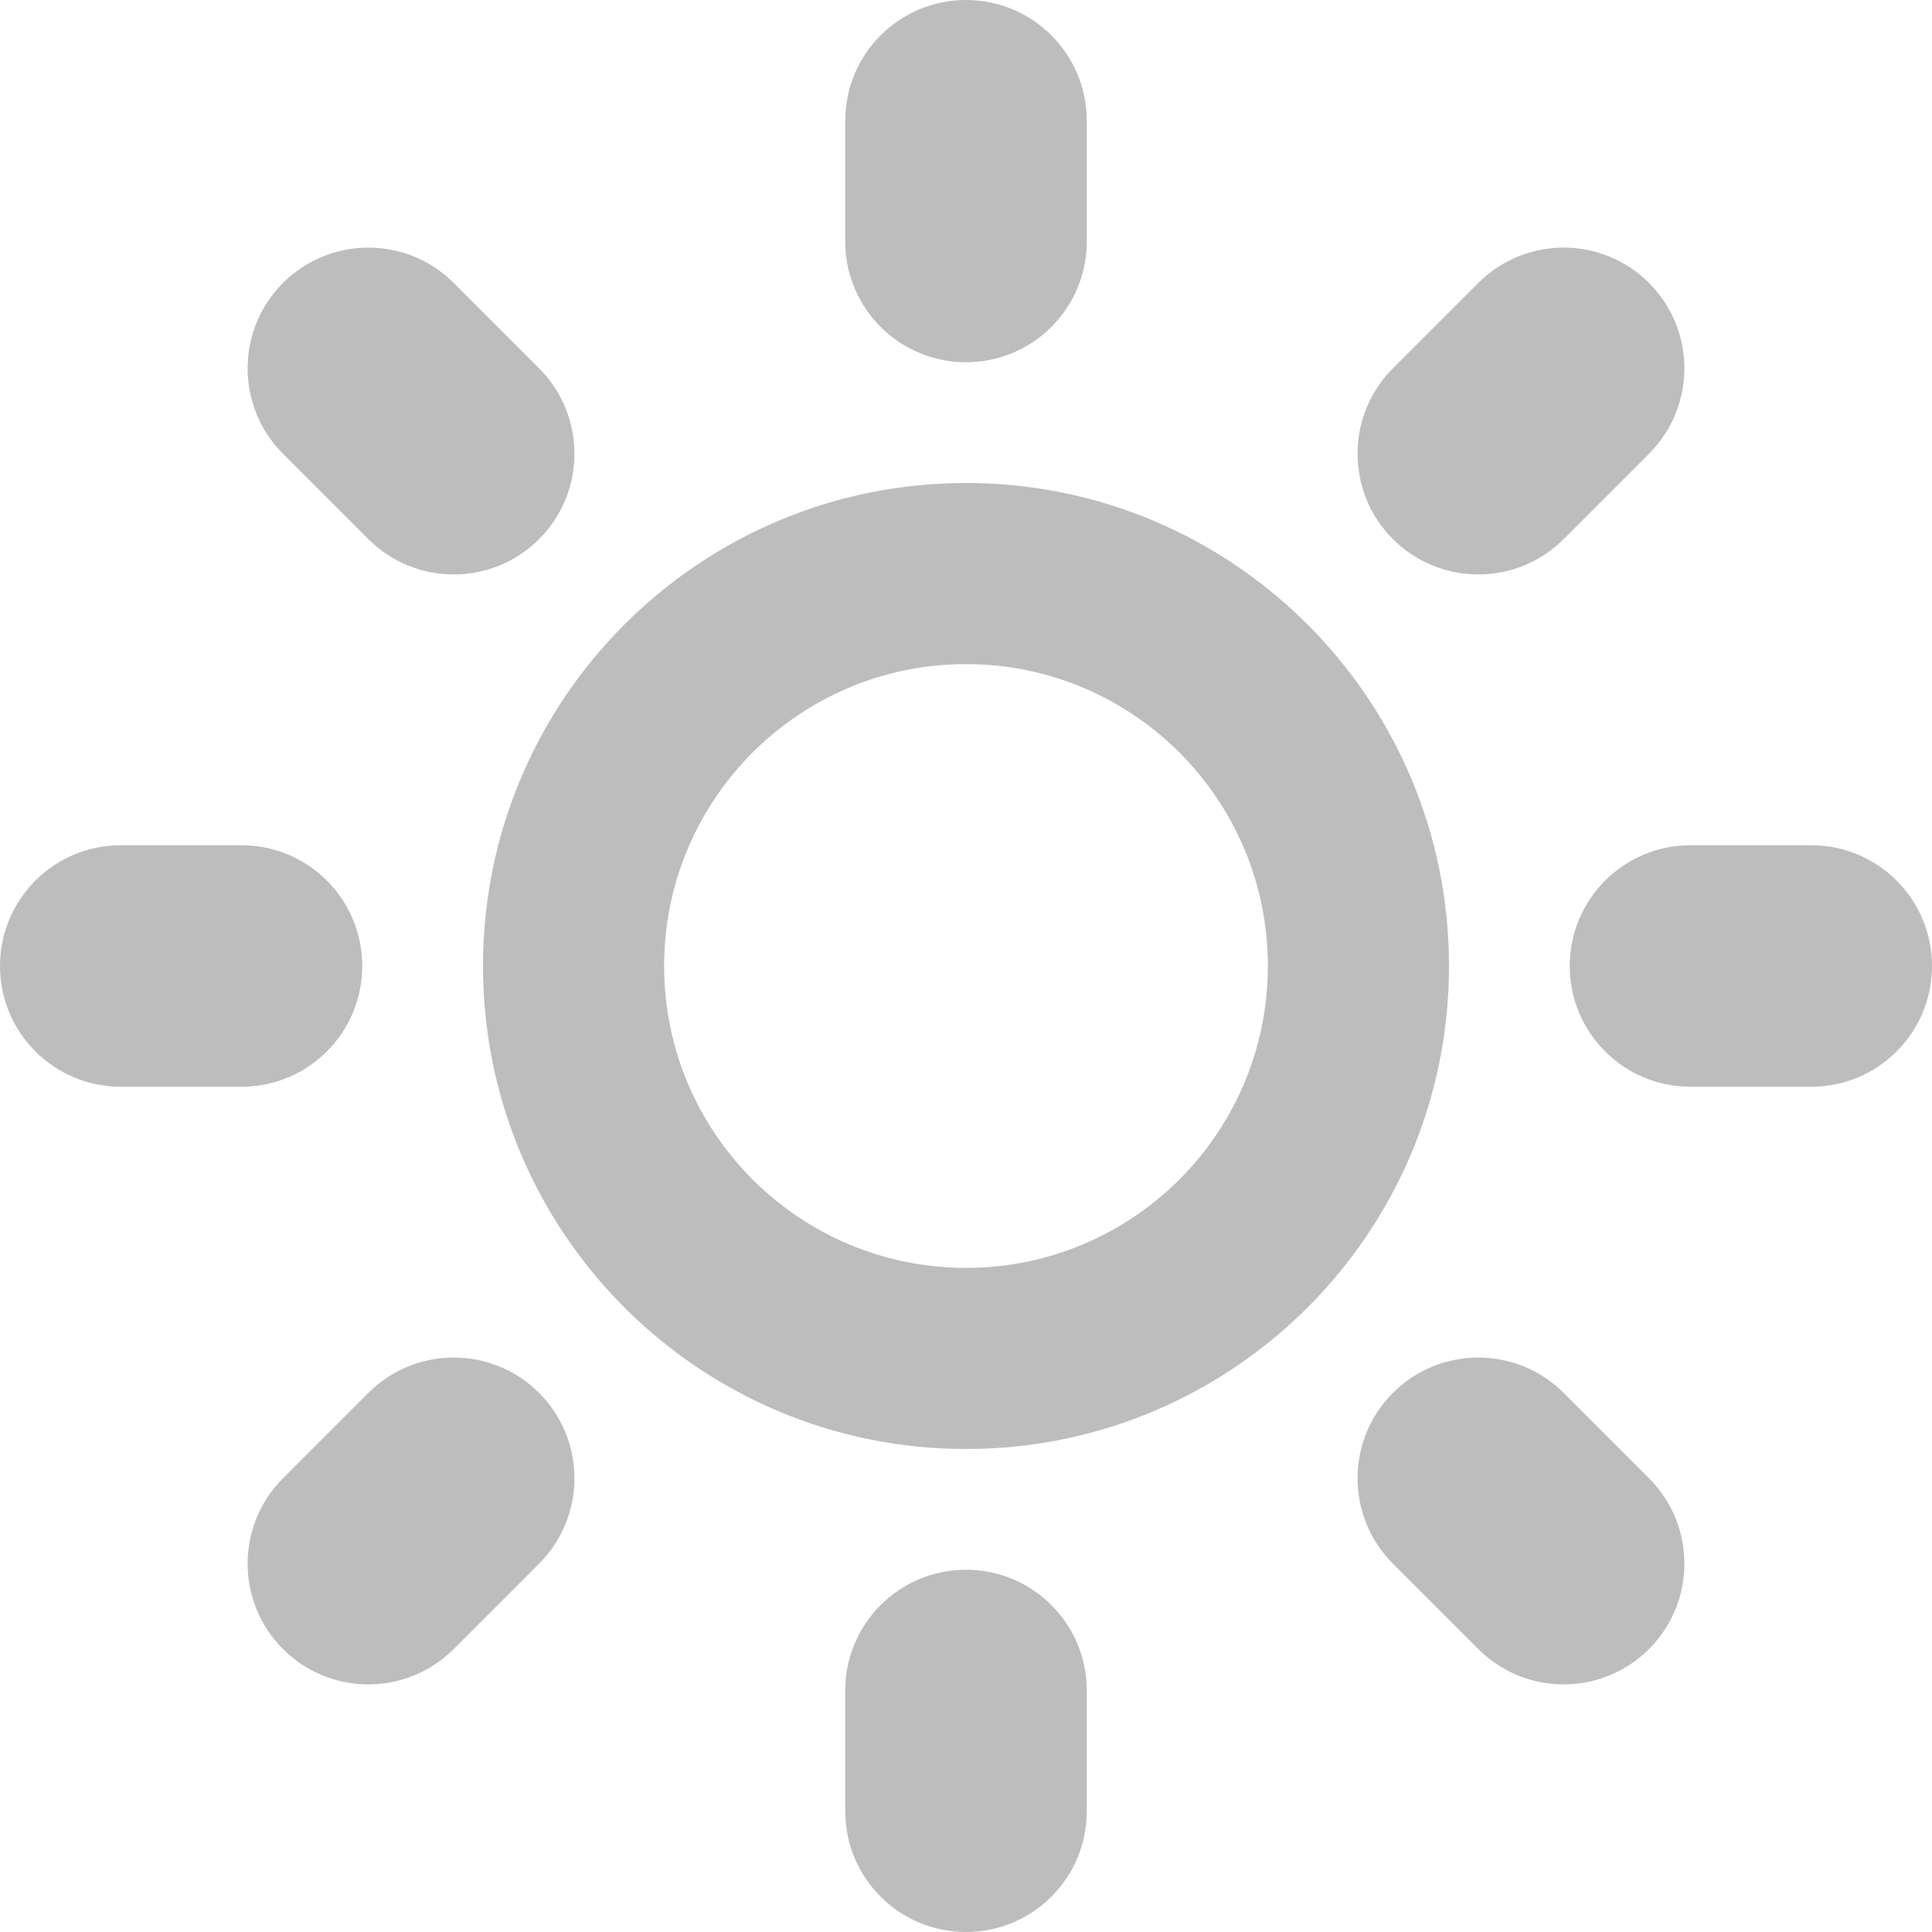
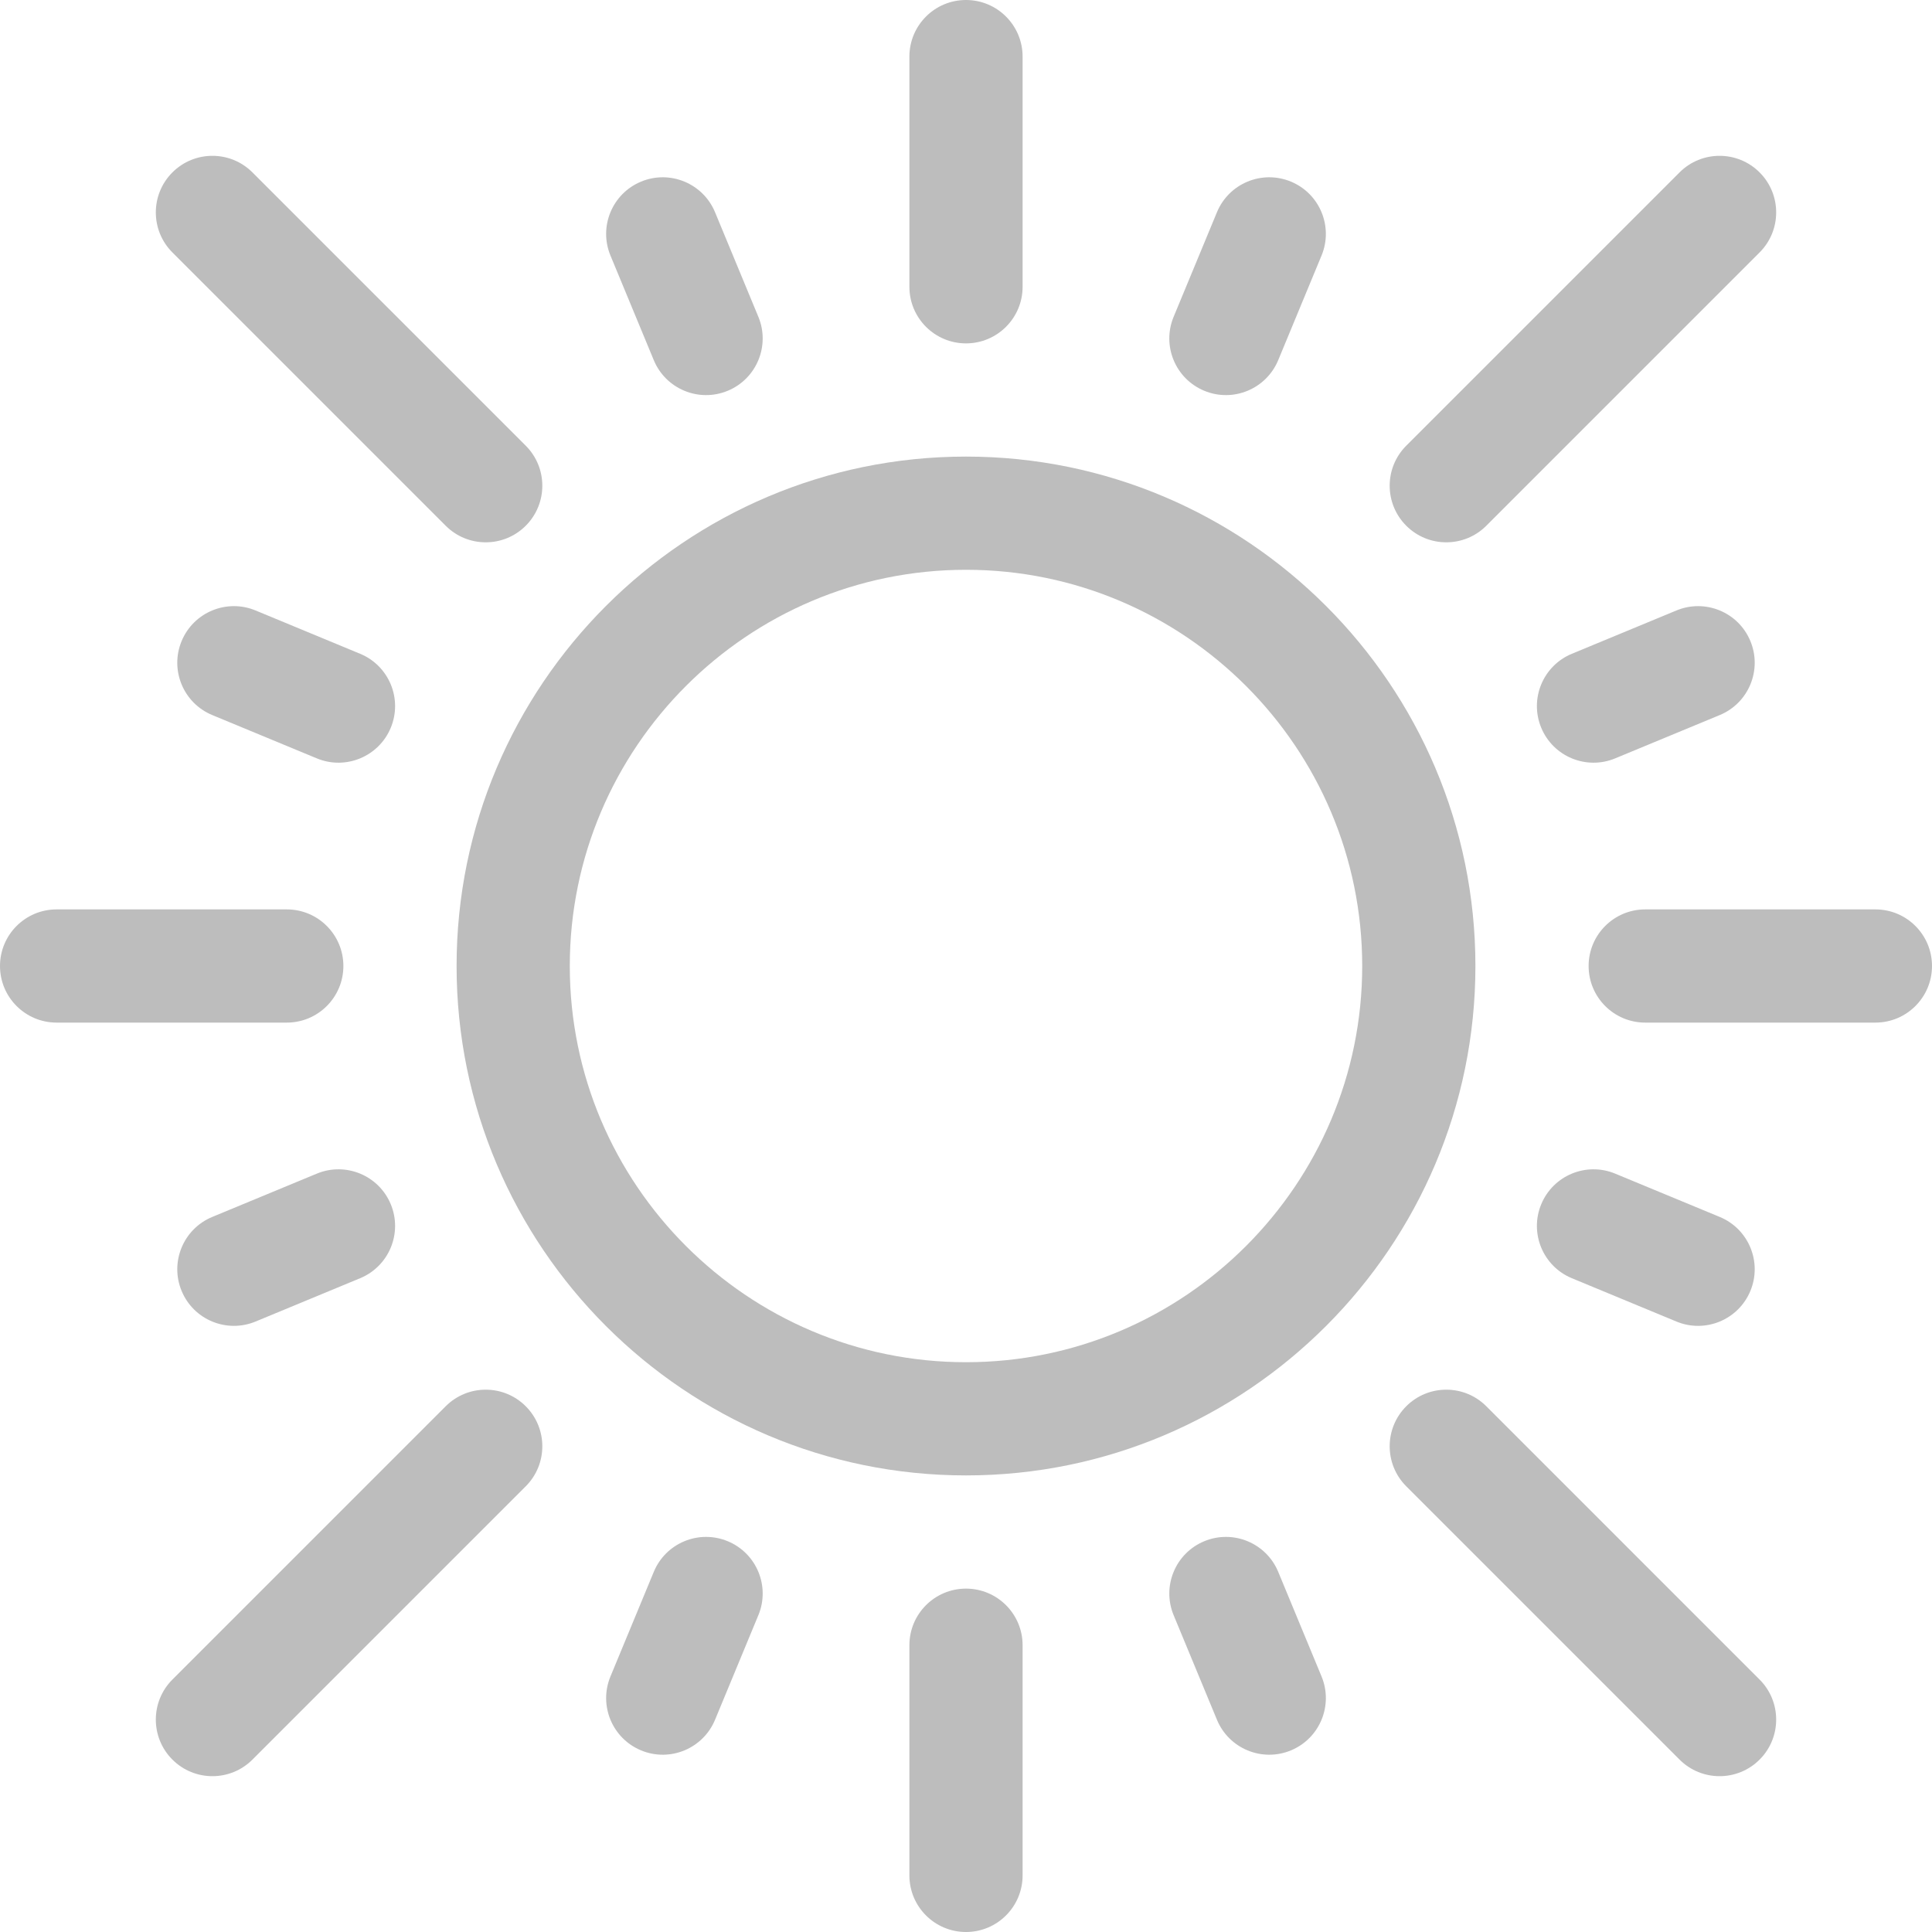
- <svg xmlns="http://www.w3.org/2000/svg" version="1.1" width="32" height="32" viewBox="0 0 32 32">
-   <path style="fill:#bdbdbd;" d="M16 26c1.105 0 2 0.895 2 2v2c0 1.105-0.895 2-2 2s-2-0.895-2-2v-2c0-1.105 0.895-2 2-2zM16 6c-1.105 0-2-0.895-2-2v-2c0-1.105 0.895-2 2-2s2 0.895 2 2v2c0 1.105-0.895 2-2 2zM30 14c1.105 0 2 0.895 2 2s-0.895 2-2 2h-2c-1.105 0-2-0.895-2-2s0.895-2 2-2h2zM6 16c0 1.105-0.895 2-2 2h-2c-1.105 0-2-0.895-2-2s0.895-2 2-2h2c1.105 0 2 0.895 2 2zM25.899 23.071l1.414 1.414c0.781 0.781 0.781 2.047 0 2.828s-2.047 0.781-2.828 0l-1.414-1.414c-0.781-0.781-0.781-2.047 0-2.828s2.047-0.781 2.828 0zM6.101 8.929l-1.414-1.414c-0.781-0.781-0.781-2.047 0-2.828s2.047-0.781 2.828 0l1.414 1.414c0.781 0.781 0.781 2.047 0 2.828s-2.047 0.781-2.828 0zM25.899 8.929c-0.781 0.781-2.047 0.781-2.828 0s-0.781-2.047 0-2.828l1.414-1.414c0.781-0.781 2.047-0.781 2.828 0s0.781 2.047 0 2.828l-1.414 1.414zM6.101 23.071c0.781-0.781 2.047-0.781 2.828 0s0.781 2.047 0 2.828l-1.414 1.414c-0.781 0.781-2.047 0.781-2.828 0s-0.781-2.047 0-2.828l1.414-1.414z" />
-   <path style="fill:#bdbdbd;" d="M16 8c-4.418 0-8 3.582-8 8s3.582 8 8 8c4.418 0 8-3.582 8-8s-3.582-8-8-8zM16 21c-2.761 0-5-2.239-5-5s2.239-5 5-5 5 2.239 5 5-2.239 5-5 5z" />
+ <svg xmlns="http://www.w3.org/2000/svg" id="Capa_1" enable-background="new 0 0 512 512" height="512" viewBox="0 0 512 512" width="512">
+   <g>
+     <path style="fill:#bdbdbd;" d="m121 256c0 74.439 60.561 135 135 135s135-60.561 135-135-60.561-135-135-135-135 60.561-135 135zm135-105c57.897 0 105 47.103 105 105s-47.103 105-105 105-105-47.103-105-105 47.103-105 105-105z" />
+     <path style="fill:#bdbdbd;" d="m372.673 372.673c-5.858 5.858-5.858 15.355 0 21.213l72.426 72.426c5.857 5.858 15.355 5.859 21.213 0 5.858-5.858 5.858-15.355 0-21.213l-72.426-72.426c-5.858-5.859-15.356-5.859-21.213 0z" />
+     <path style="fill:#bdbdbd;" d="m66.901 45.688c-5.857-5.858-15.355-5.858-21.213 0s-5.858 15.355 0 21.213l72.426 72.426c5.857 5.858 15.355 5.859 21.213 0 5.858-5.858 5.858-15.355 0-21.213z" />
+     <path style="fill:#bdbdbd;" d="m45.688 466.312c5.857 5.858 15.355 5.859 21.213 0l72.426-72.426c5.858-5.858 5.858-15.355 0-21.213-5.857-5.858-15.355-5.858-21.213 0l-72.426 72.426c-5.858 5.858-5.858 15.355 0 21.213z" />
+     <path style="fill:#bdbdbd;" d="m466.312 45.688c-5.857-5.858-15.355-5.858-21.213 0l-72.426 72.426c-5.858 5.858-5.858 15.355 0 21.213 5.857 5.858 15.355 5.859 21.213 0l72.426-72.426c5.858-5.858 5.858-15.355 0-21.213z" />
+     <path style="fill:#bdbdbd;" d="m319.143 408.44c-7.654 3.17-11.288 11.945-8.118 19.599l11.48 27.716c3.166 7.642 11.934 11.293 19.599 8.118 7.654-3.17 11.288-11.945 8.118-19.599l-11.48-27.716c-3.171-7.654-11.945-11.287-19.599-8.118z" />
+     <path style="fill:#bdbdbd;" d="m192.857 103.56c7.654-3.17 11.288-11.945 8.118-19.599l-11.48-27.716c-3.171-7.654-11.945-11.287-19.599-8.118-7.654 3.17-11.288 11.945-8.118 19.599l11.48 27.716c3.167 7.642 11.934 11.293 19.599 8.118z" />
+     <path style="fill:#bdbdbd;" d="m83.961 311.024-27.716 11.48c-7.654 3.17-11.288 11.945-8.118 19.599 3.166 7.642 11.934 11.293 19.599 8.118l27.716-11.48c7.654-3.17 11.288-11.945 8.118-19.599-3.17-7.653-11.944-11.286-19.599-8.118z" />
+     <path style="fill:#bdbdbd;" d="m428.039 200.976 27.716-11.48c7.654-3.17 11.288-11.945 8.118-19.599s-11.944-11.287-19.599-8.118l-27.716 11.48c-7.654 3.17-11.288 11.945-8.118 19.599 3.166 7.642 11.934 11.292 19.599 8.118z" />
+     <path style="fill:#bdbdbd;" d="m173.259 416.558-11.48 27.716c-3.17 7.654.464 16.428 8.118 19.599 7.685 3.182 16.441-.495 19.599-8.118l11.48-27.716c3.17-7.654-.464-16.428-8.118-19.599-7.655-3.169-16.429.464-19.599 8.118z" />
+     <path style="fill:#bdbdbd;" d="m338.741 95.442 11.48-27.716c3.17-7.654-.464-16.428-8.118-19.599-7.654-3.169-16.428.464-19.599 8.118l-11.48 27.716c-3.17 7.654.464 16.428 8.118 19.599 7.685 3.182 16.442-.495 19.599-8.118z" />
+     <path style="fill:#bdbdbd;" d="m95.442 173.259-27.716-11.48c-7.654-3.17-16.428.464-19.599 8.118-3.17 7.654.464 16.428 8.118 19.599l27.716 11.48c7.685 3.182 16.441-.495 19.599-8.118 3.17-7.654-.464-16.429-8.118-19.599z" />
+     <path style="fill:#bdbdbd;" d="m455.755 322.505-27.716-11.48c-7.654-3.169-16.428.464-19.599 8.118-3.17 7.654.464 16.428 8.118 19.599l27.716 11.48c7.685 3.182 16.441-.495 19.599-8.118 3.17-7.654-.464-16.429-8.118-19.599z" />
+     <path style="fill:#bdbdbd;" d="m241 436v61c0 8.284 6.716 15 15 15s15-6.716 15-15v-61c0-8.284-6.716-15-15-15s-15 6.716-15 15z" />
+     <path style="fill:#bdbdbd;" d="m271 76v-61c0-8.284-6.716-15-15-15s-15 6.716-15 15v61c0 8.284 6.716 15 15 15s15-6.716 15-15z" />
+     <path style="fill:#bdbdbd;" d="m0 256c0 8.284 6.716 15 15 15h61c8.284 0 15-6.716 15-15s-6.716-15-15-15h-61c-8.284 0-15 6.716-15 15z" />
+     <path style="fill:#bdbdbd;" d="m497 241h-61c-8.284 0-15 6.716-15 15s6.716 15 15 15h61c8.284 0 15-6.716 15-15s-6.716-15-15-15z" />
+   </g>
</svg>
